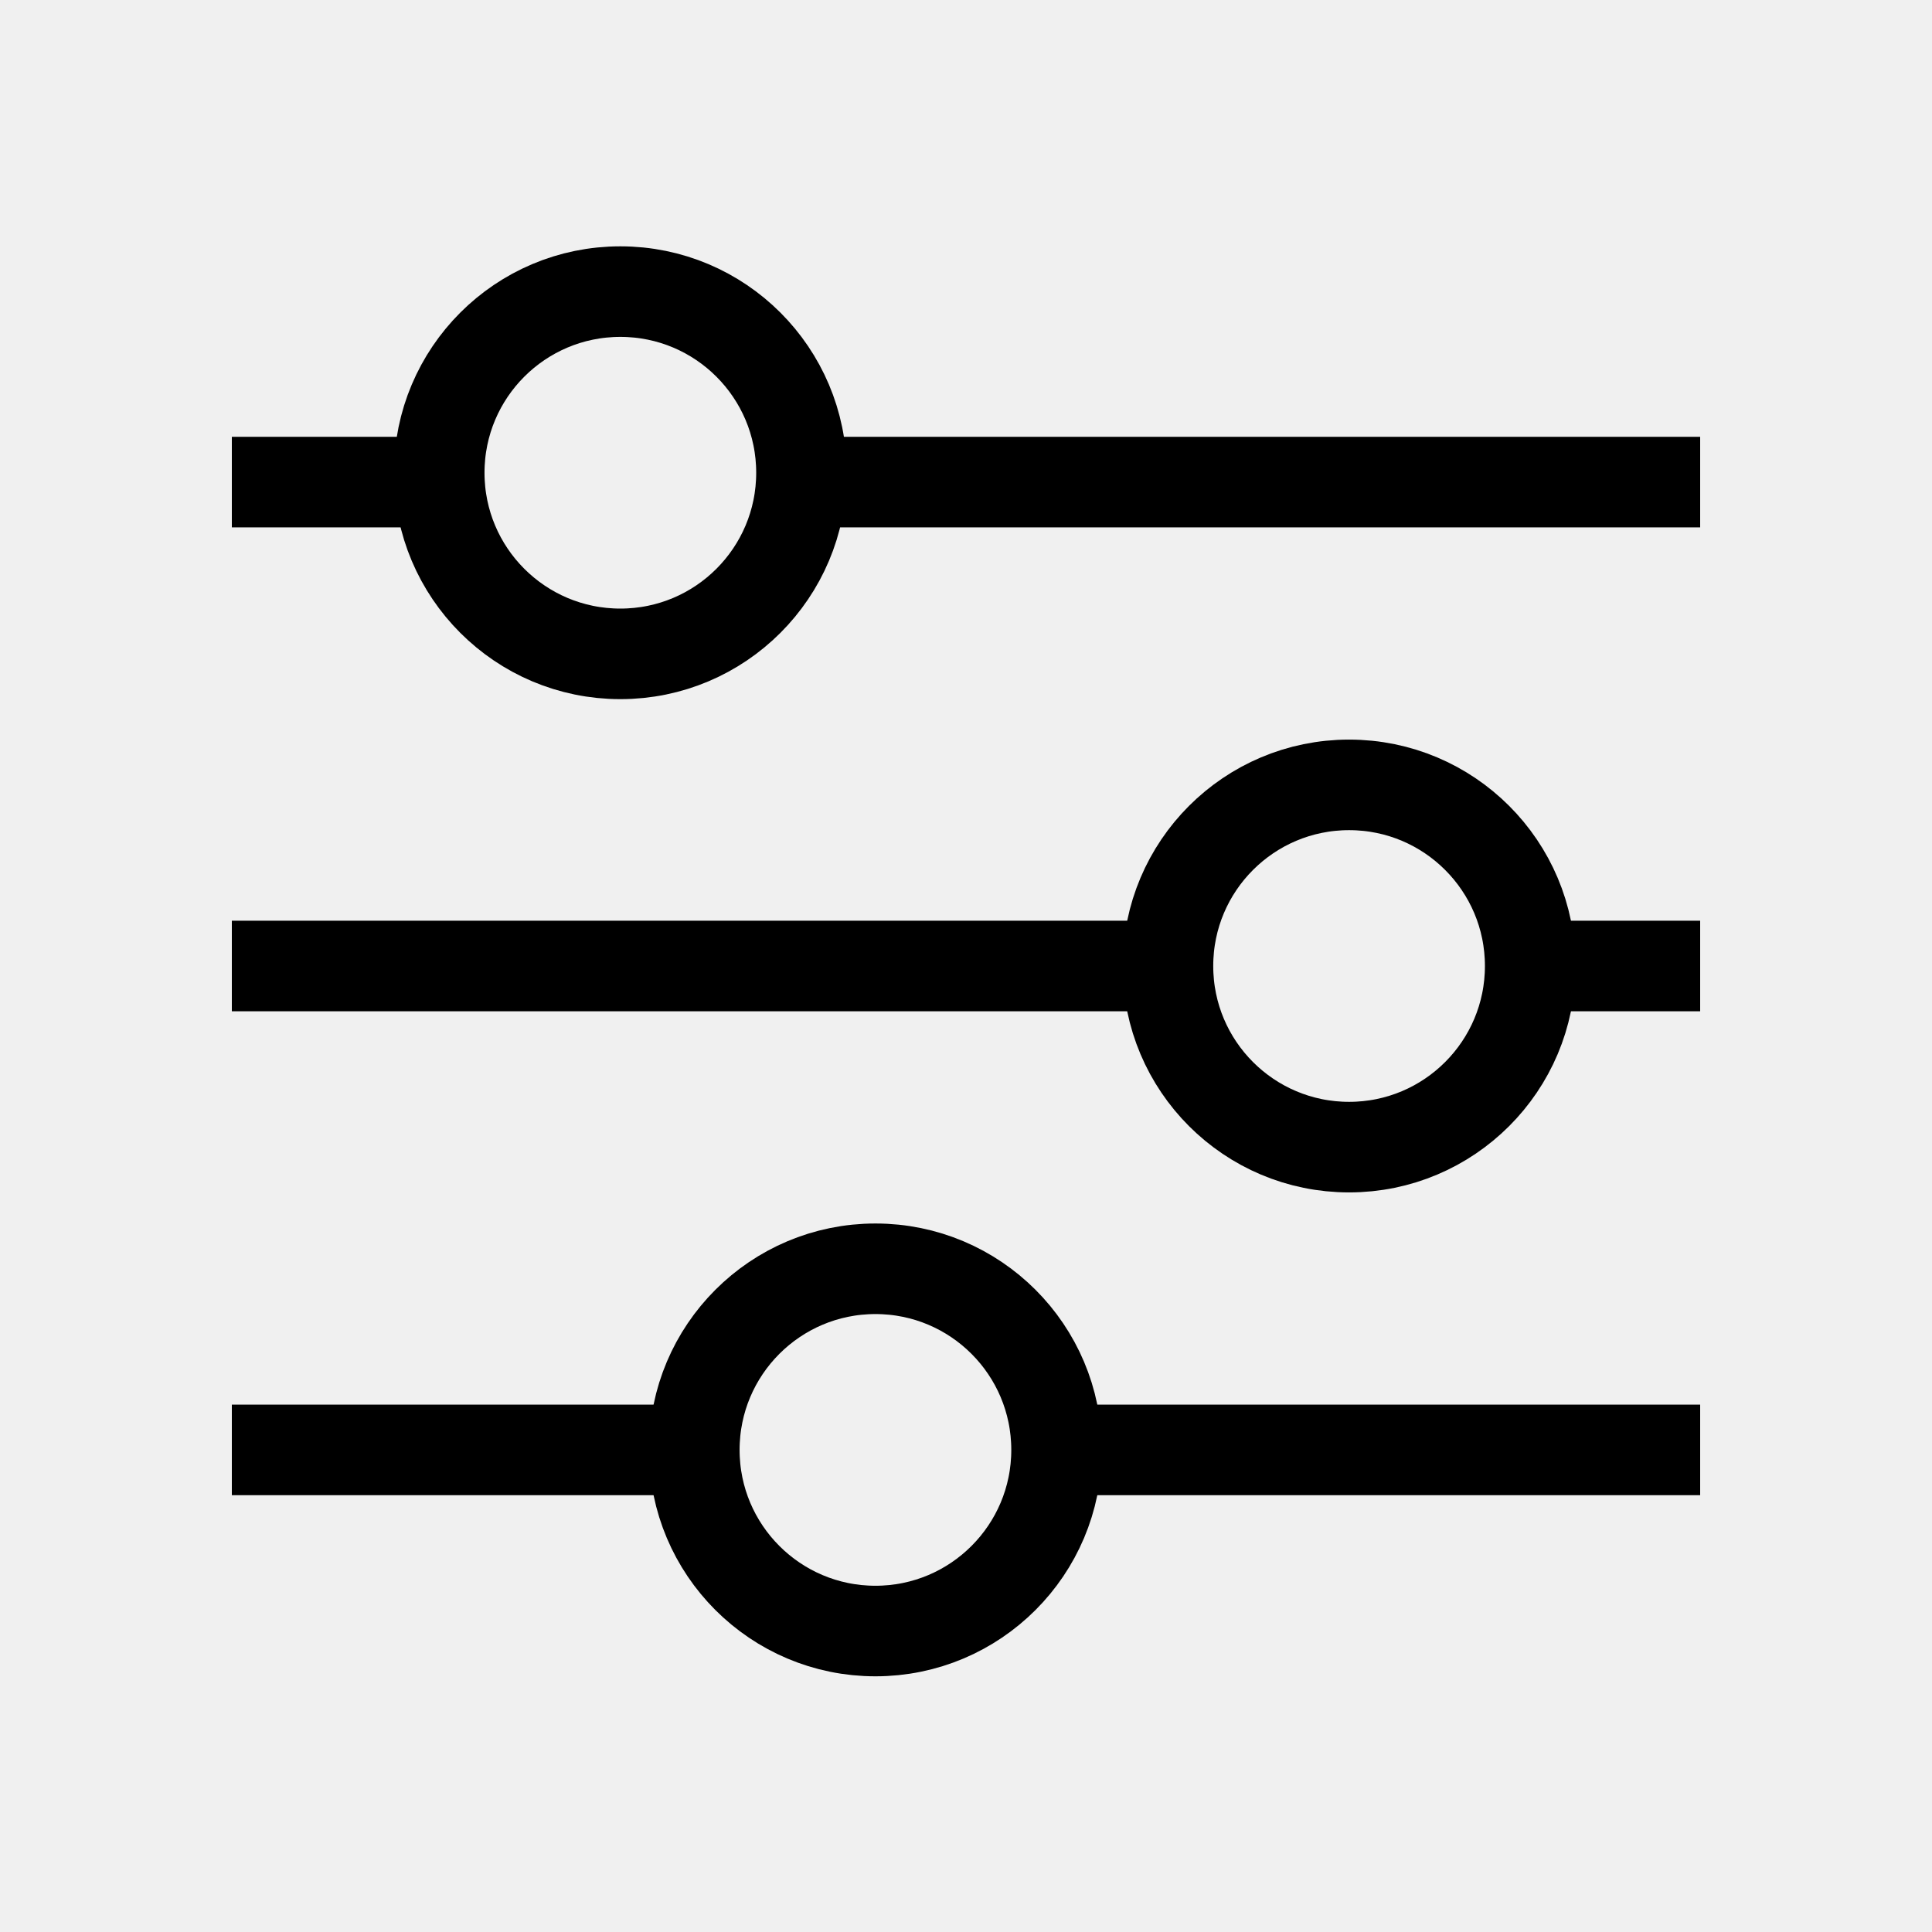
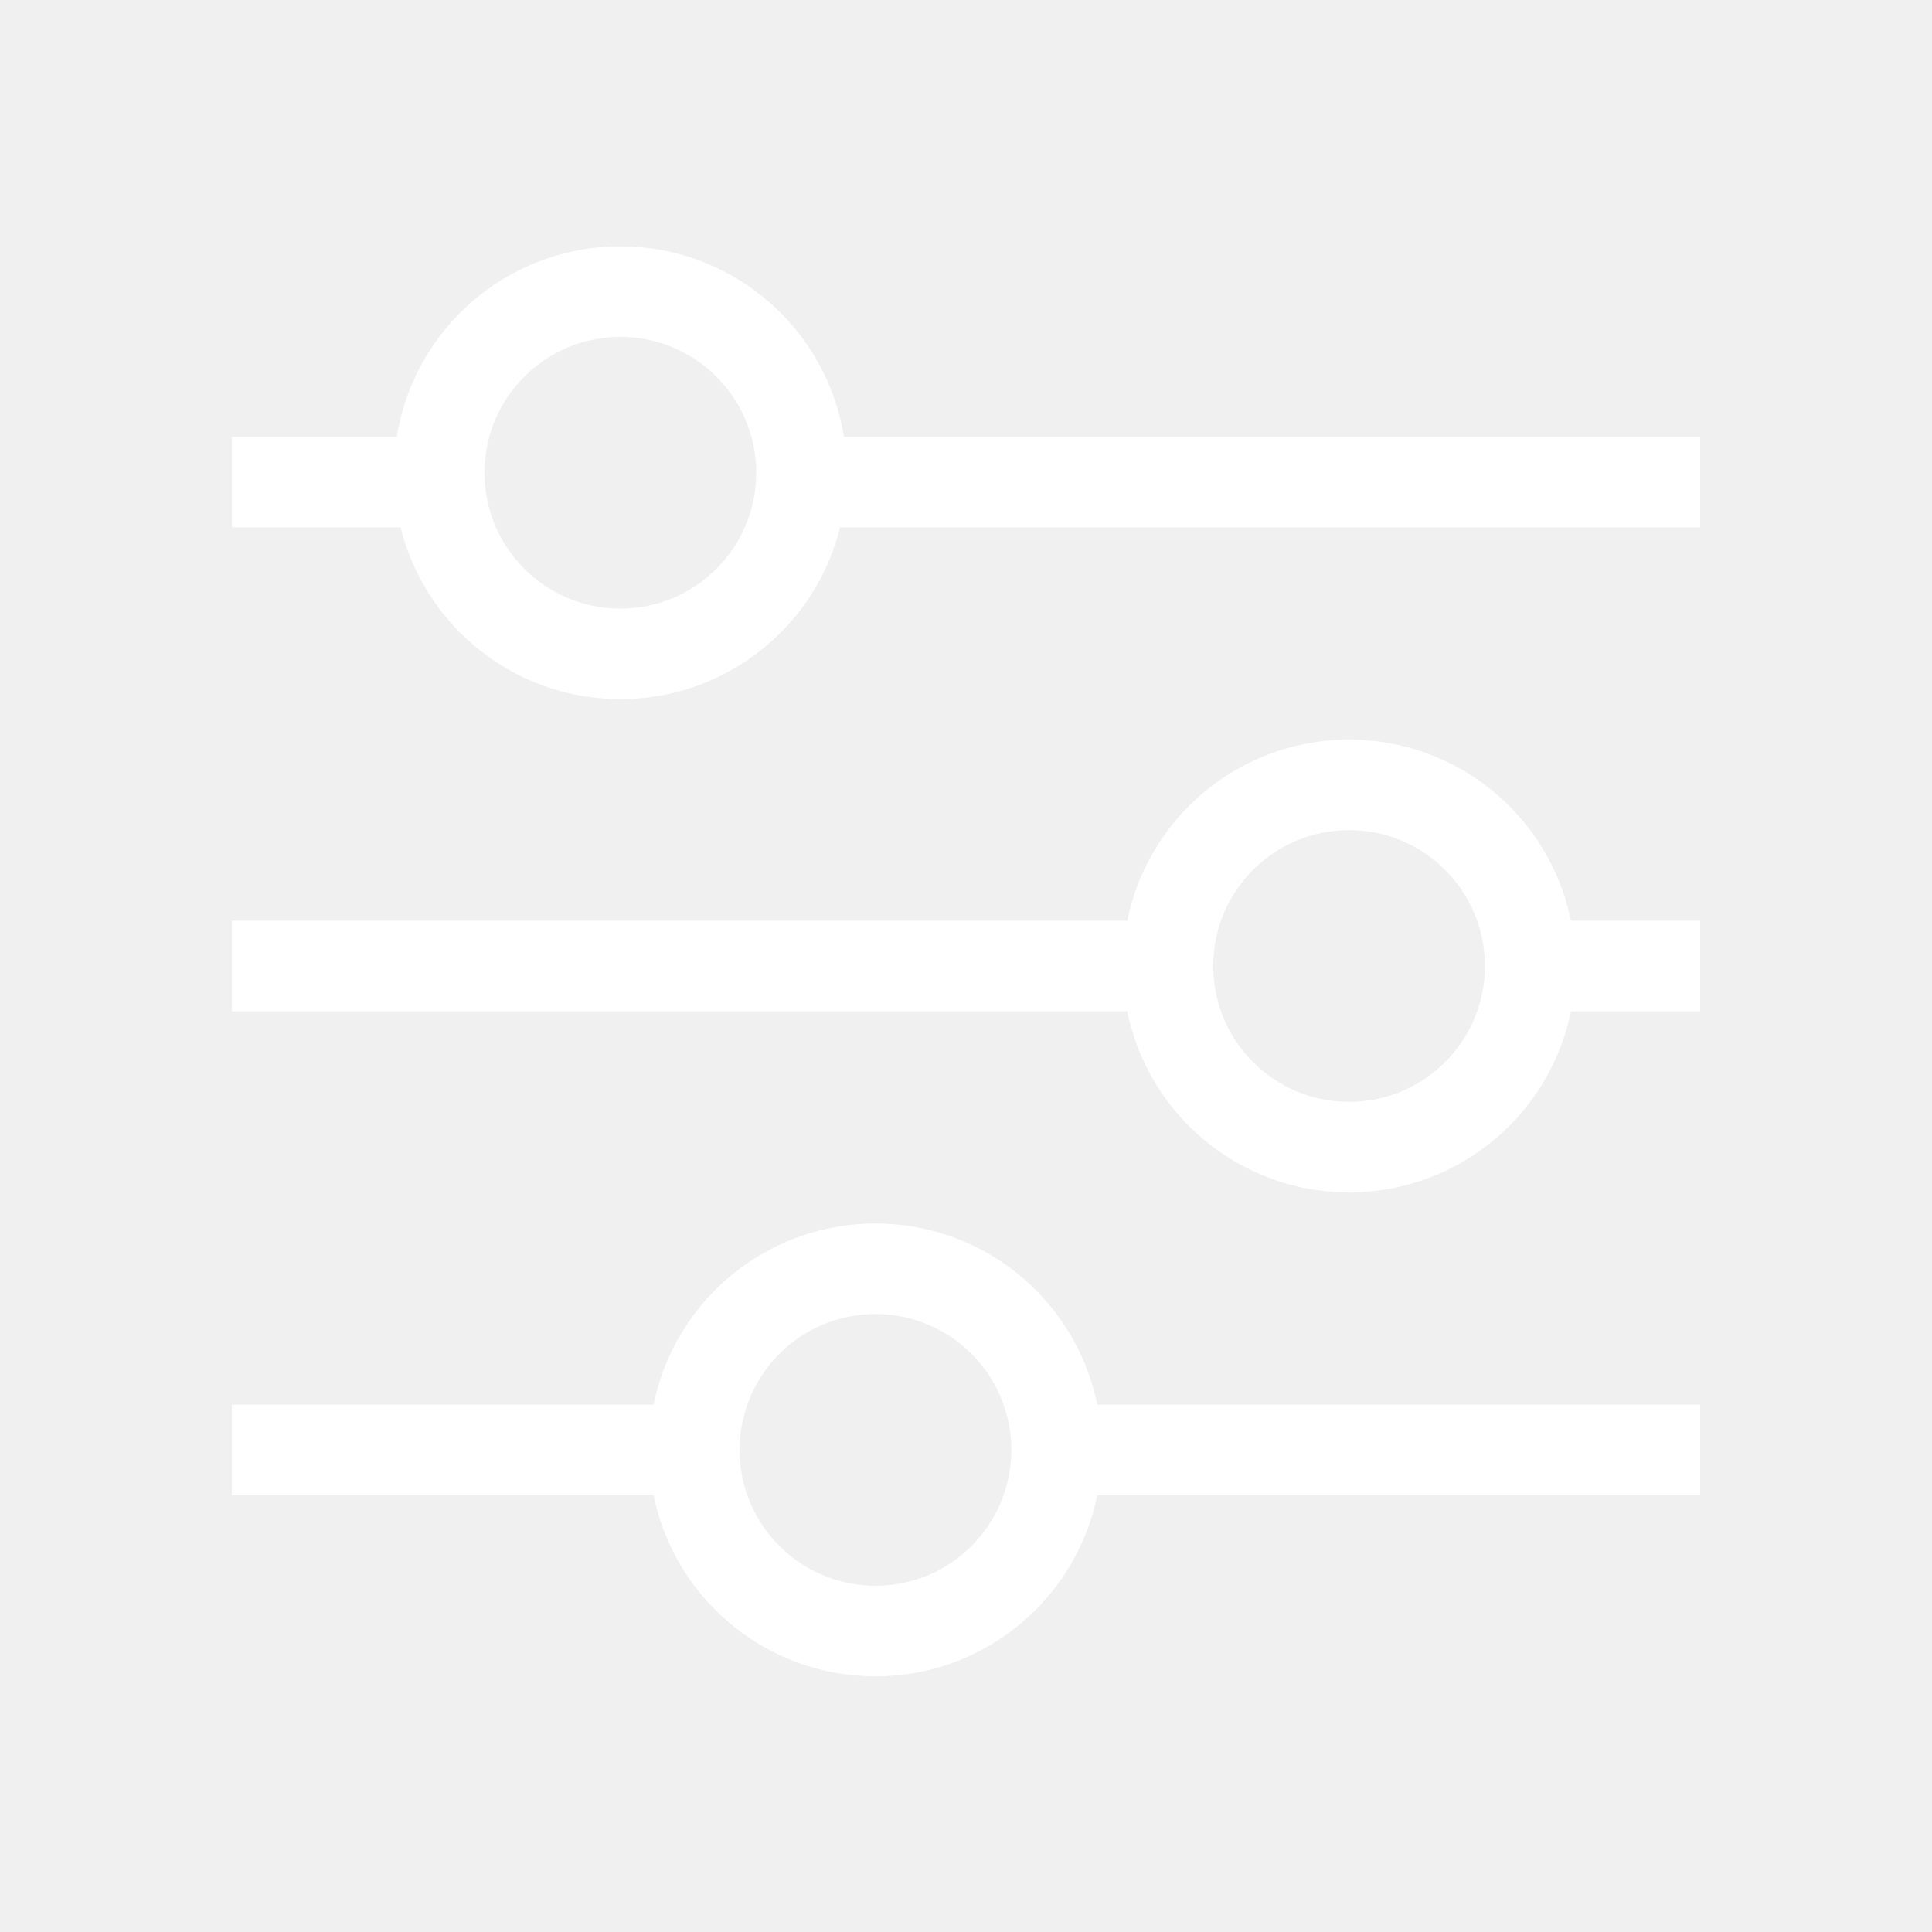
- <svg xmlns="http://www.w3.org/2000/svg" width="800px" height="800px" viewBox="0 0 64 64" stroke-width="3" stroke="#000000" fill="none">
+ <svg xmlns="http://www.w3.org/2000/svg" width="800px" height="800px" viewBox="0 0 64 64" stroke-width="3" stroke="#ffffff" fill="none">
  <line x1="50.69" y1="32" x2="56.32" y2="32" />
  <line x1="7.68" y1="32" x2="38.69" y2="32" />
  <line x1="26.54" y1="15.97" x2="56.32" y2="15.97" />
  <line x1="7.68" y1="15.97" x2="14.56" y2="15.97" />
  <line x1="35" y1="48.03" x2="56.32" y2="48.03" />
  <line x1="7.68" y1="48.03" x2="23" y2="48.03" />
  <circle cx="20.55" cy="15.66" r="6" />
  <circle cx="44.69" cy="32" r="6" />
  <circle cx="29" cy="48.03" r="6" />
</svg>
